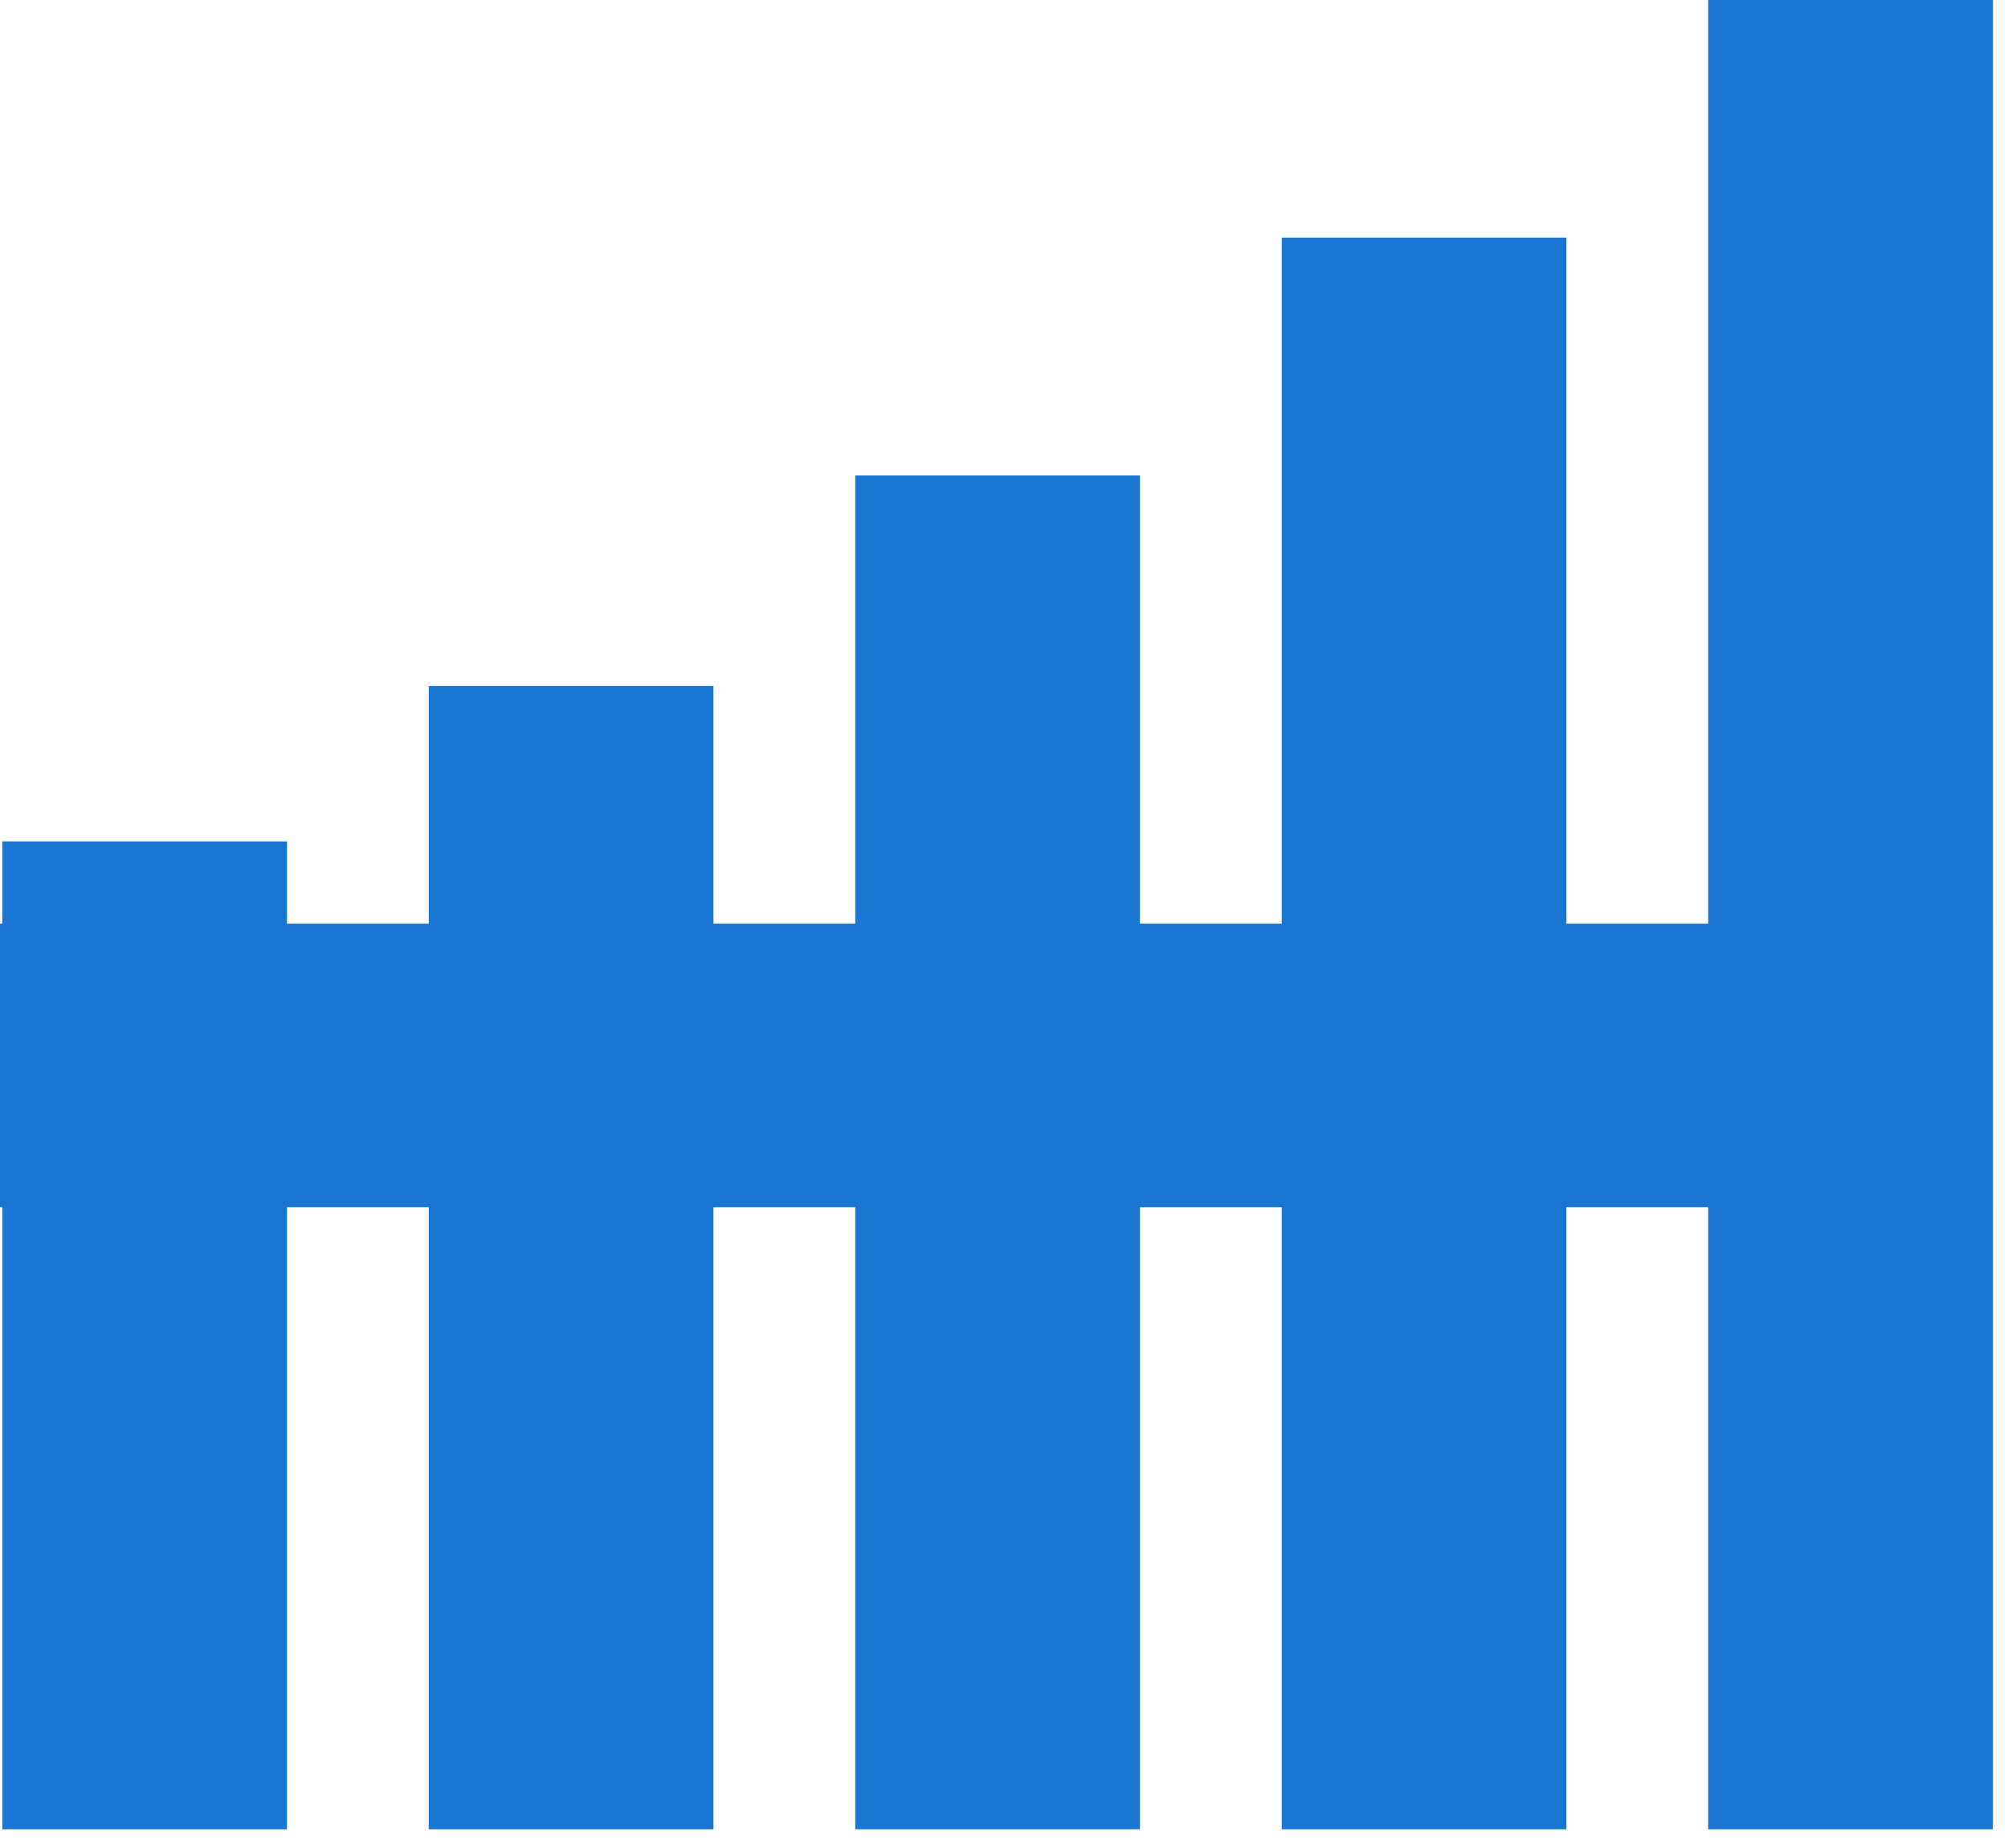
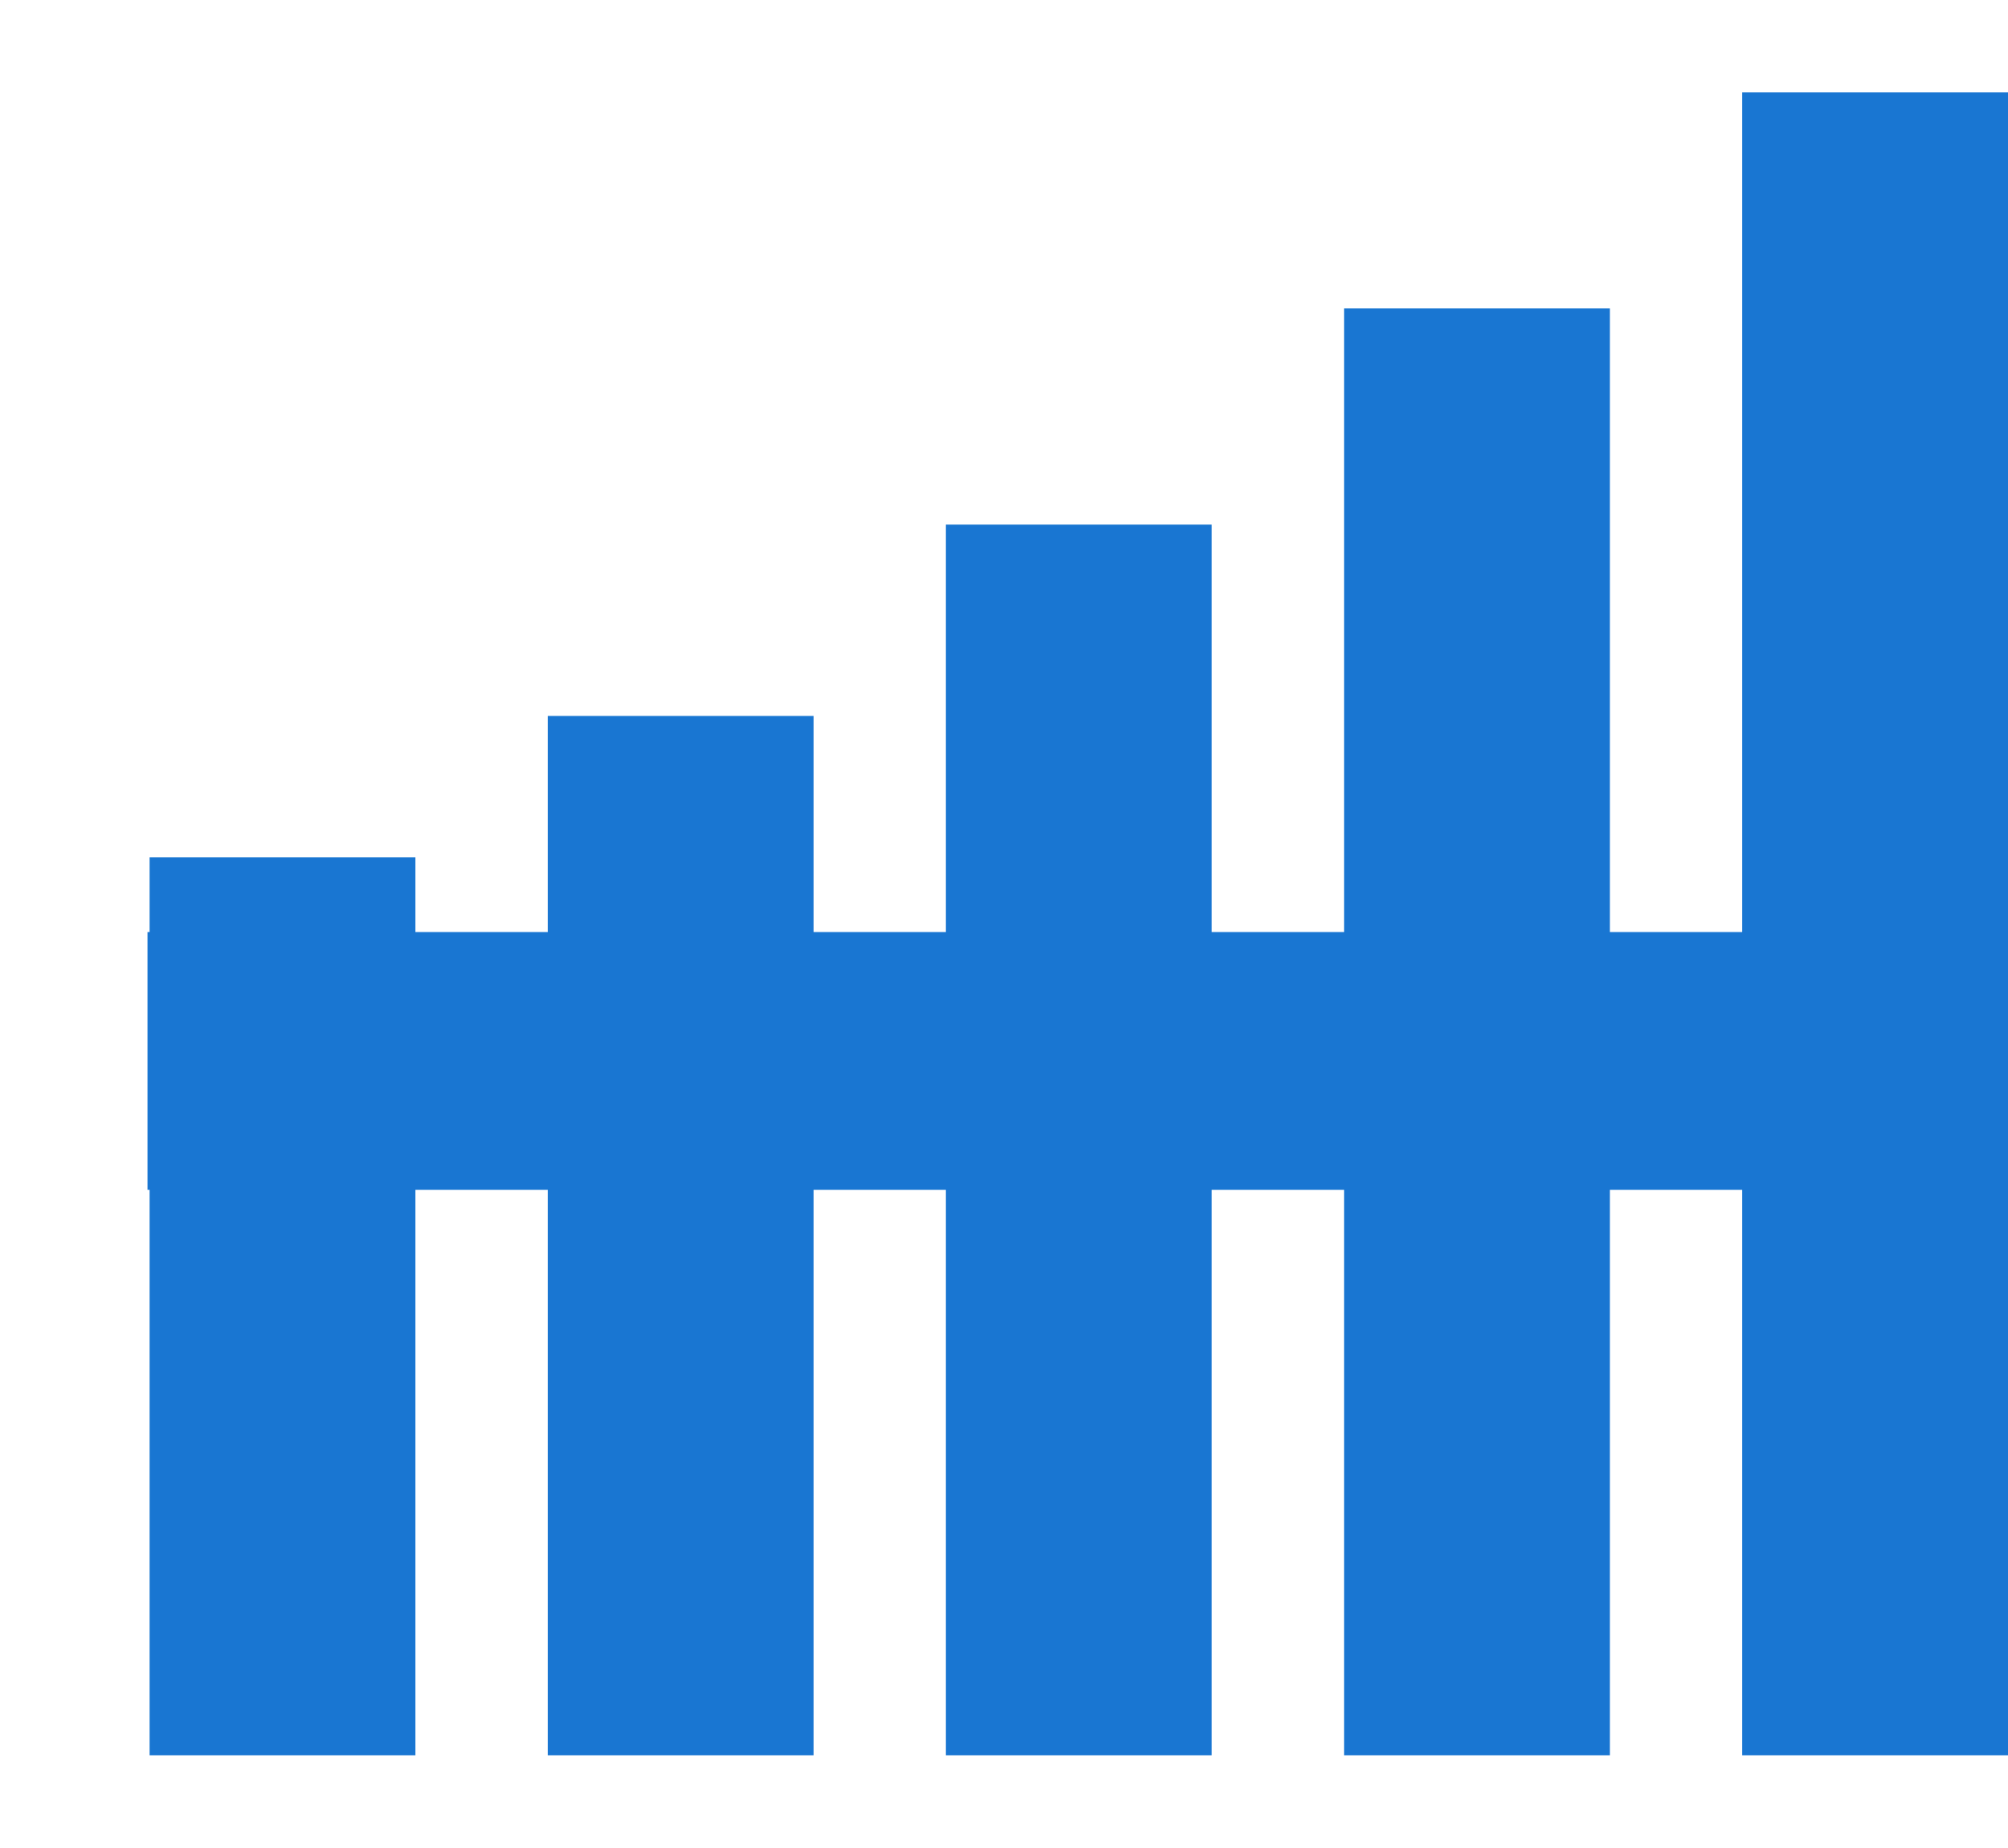
<svg xmlns="http://www.w3.org/2000/svg" version="1.1" viewBox="0.0 0.0 109.719 100.966" fill="none" stroke="none" stroke-linecap="square" stroke-miterlimit="10">
  <clipPath id="p.0">
    <path d="m0 0l109.719 0l0 100.966l-109.719 0l0 -100.966z" clip-rule="nonzero" />
  </clipPath>
  <g clip-path="url(#p.0)">
    <path fill="#000000" fill-opacity="0.0" d="m0 0l109.719 0l0 100.966l-109.719 0z" fill-rule="evenodd" />
-     <path fill="#1976d2" d="m0 50.474l108.89 0l0 15.499l-108.89 0z" fill-rule="evenodd" />
-     <path fill="#1976d2" d="m70.033 99.962l0 -86.977l15.557 0l0 86.977z" fill-rule="evenodd" />
-     <path fill="#1976d2" d="m46.73 99.962l0 -73.981l15.557 0l0 73.981z" fill-rule="evenodd" />
-     <path fill="#1976d2" d="m23.427 99.962l0 -62.478l15.557 0l0 62.478z" fill-rule="evenodd" />
-     <path fill="#1976d2" d="m93.336 99.962l0 -99.962l15.557 0l0 99.962z" fill-rule="evenodd" />
-     <path fill="#1976d2" d="m0.124 99.962l0 -53.982l15.557 0l0 53.982z" fill-rule="evenodd" />
+     <path fill="#1976d2" d="m8.059 50.932l101.657 0l0 14.089l-101.657 0z" fill-rule="evenodd" />
+     <path fill="#1976d2" d="m73.441 95.918l0 -79.065l14.524 0l0 79.065z" fill-rule="evenodd" />
+     <path fill="#1976d2" d="m51.685 95.918l0 -67.251l14.524 0l0 67.251z" fill-rule="evenodd" />
+     <path fill="#1976d2" d="m29.93 95.918l0 -56.795l14.524 0l0 56.795z" fill-rule="evenodd" />
+     <path fill="#1976d2" d="m95.196 95.918l0 -90.869l14.524 0l0 90.869z" fill-rule="evenodd" />
+     <path fill="#1976d2" d="m8.175 95.918l0 -49.072l14.524 0l0 49.072z" fill-rule="evenodd" />
  </g>
</svg>
